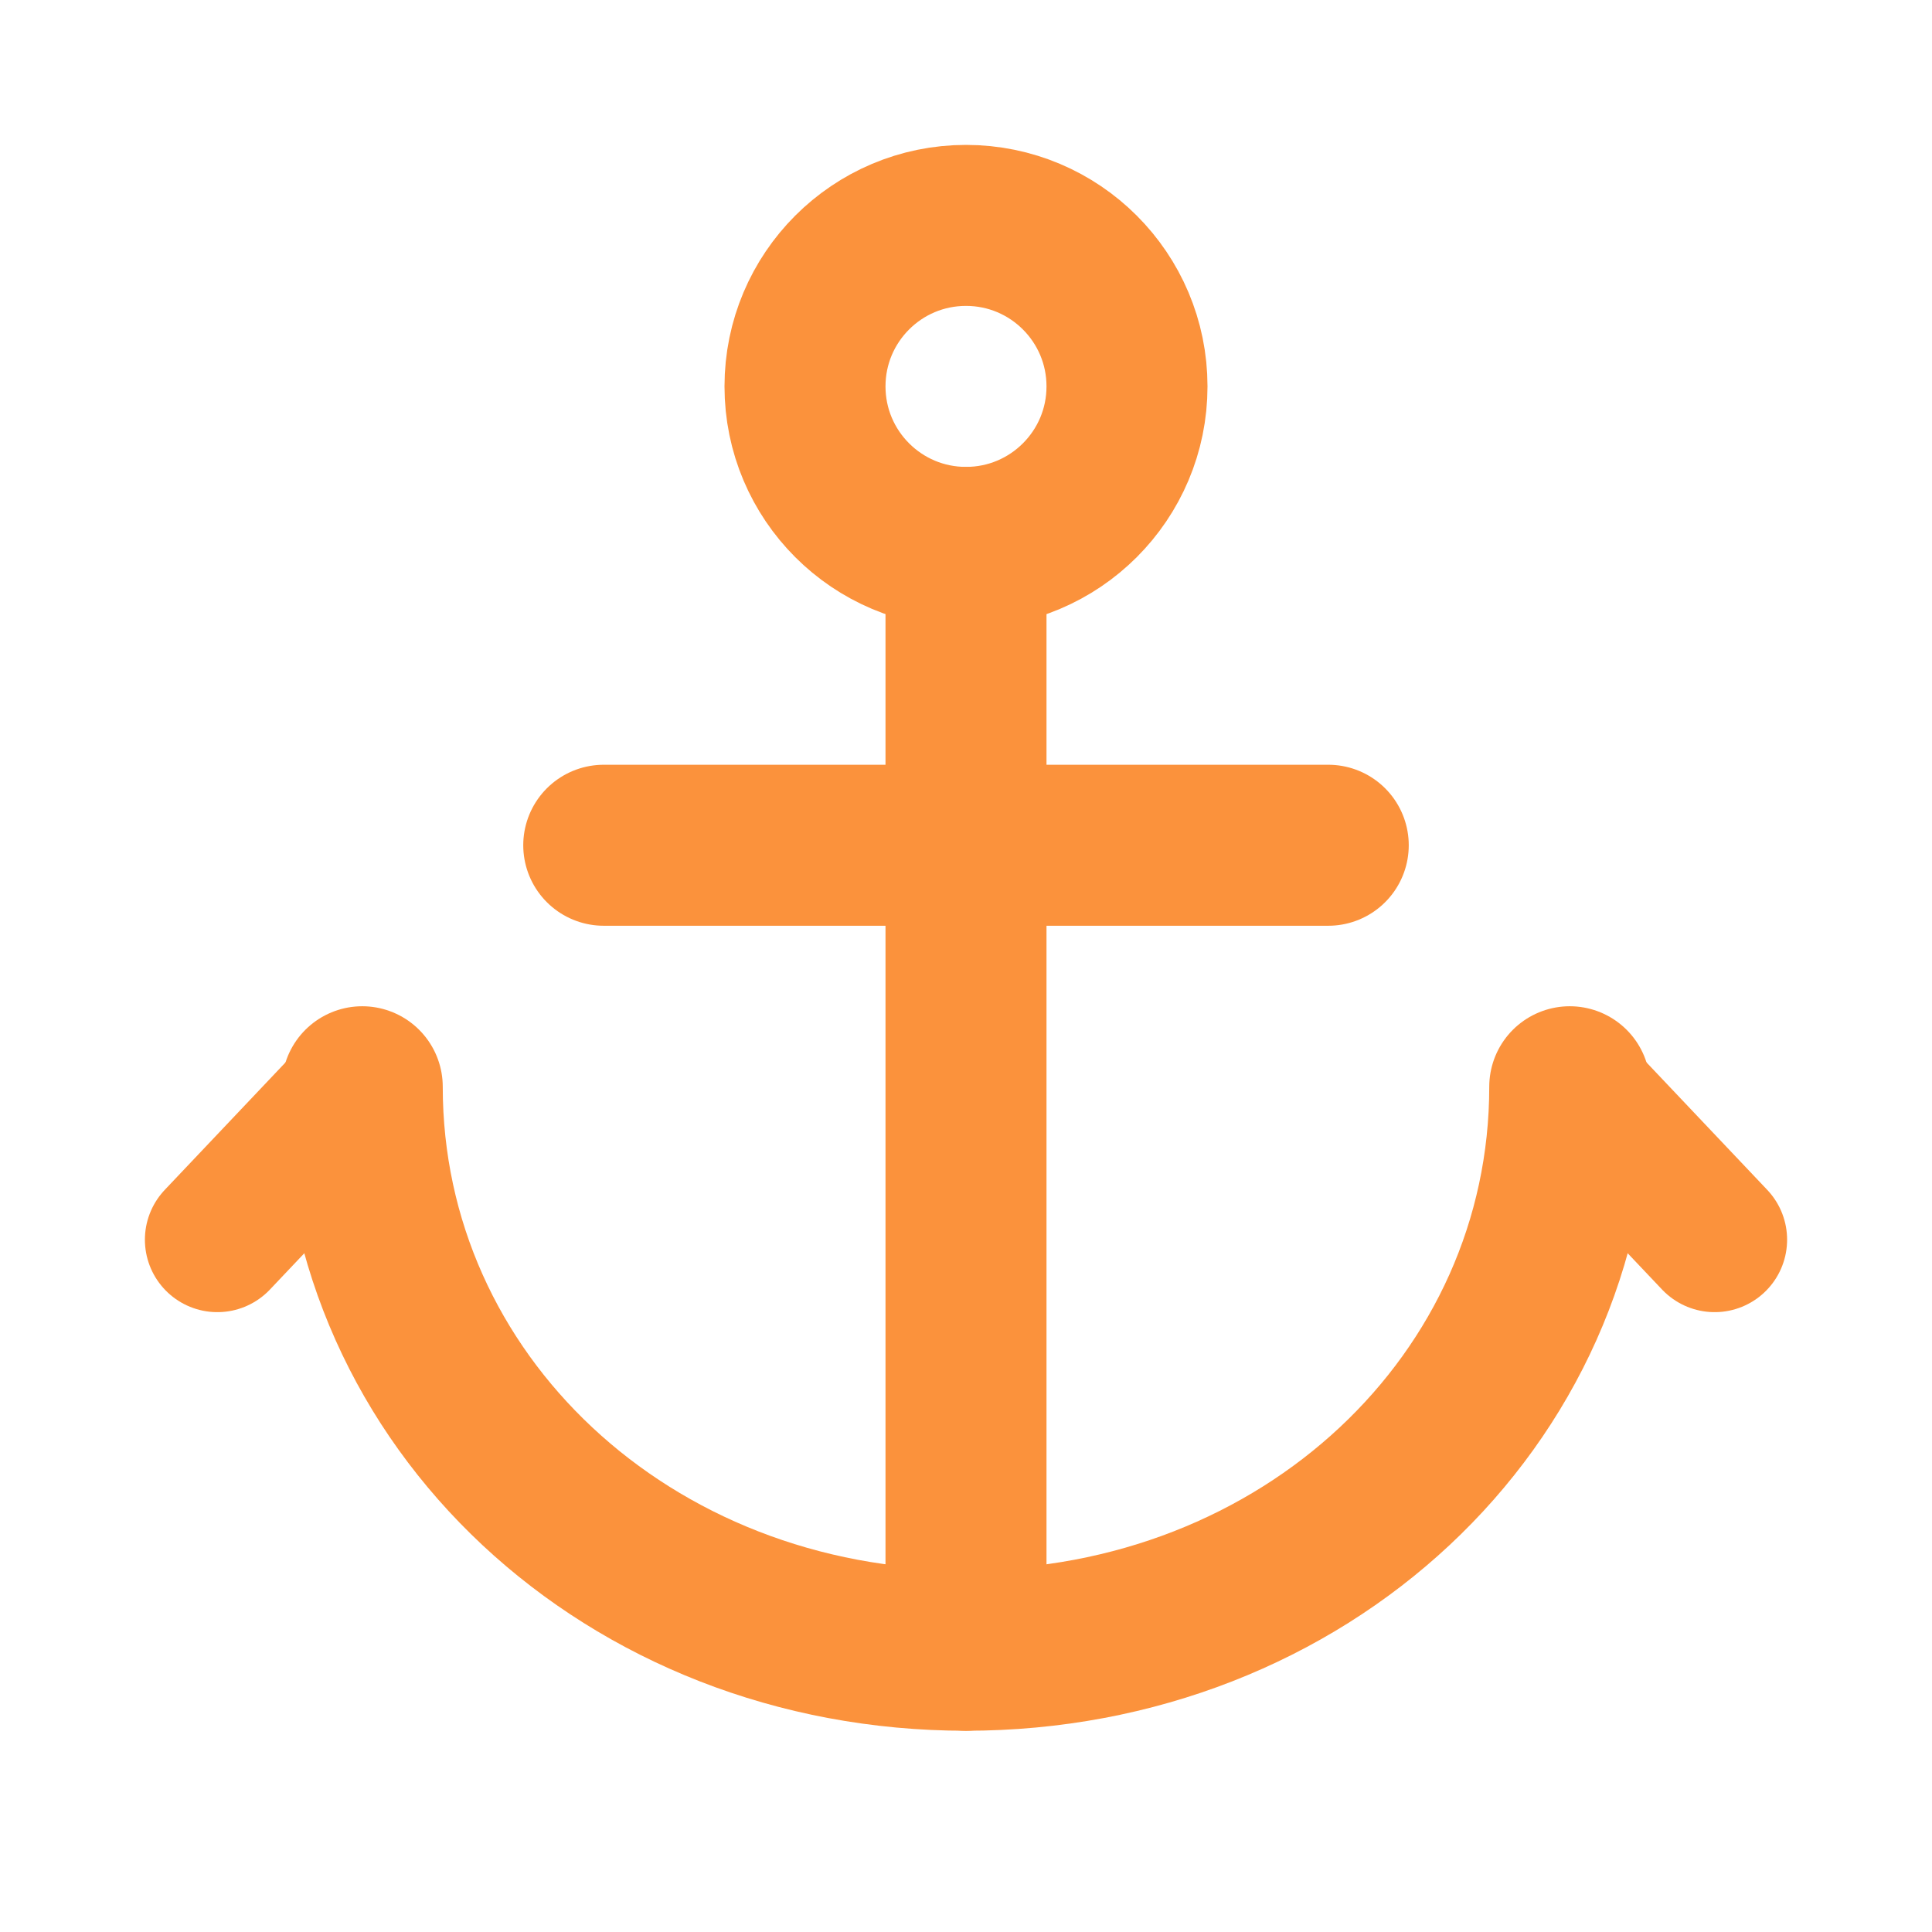
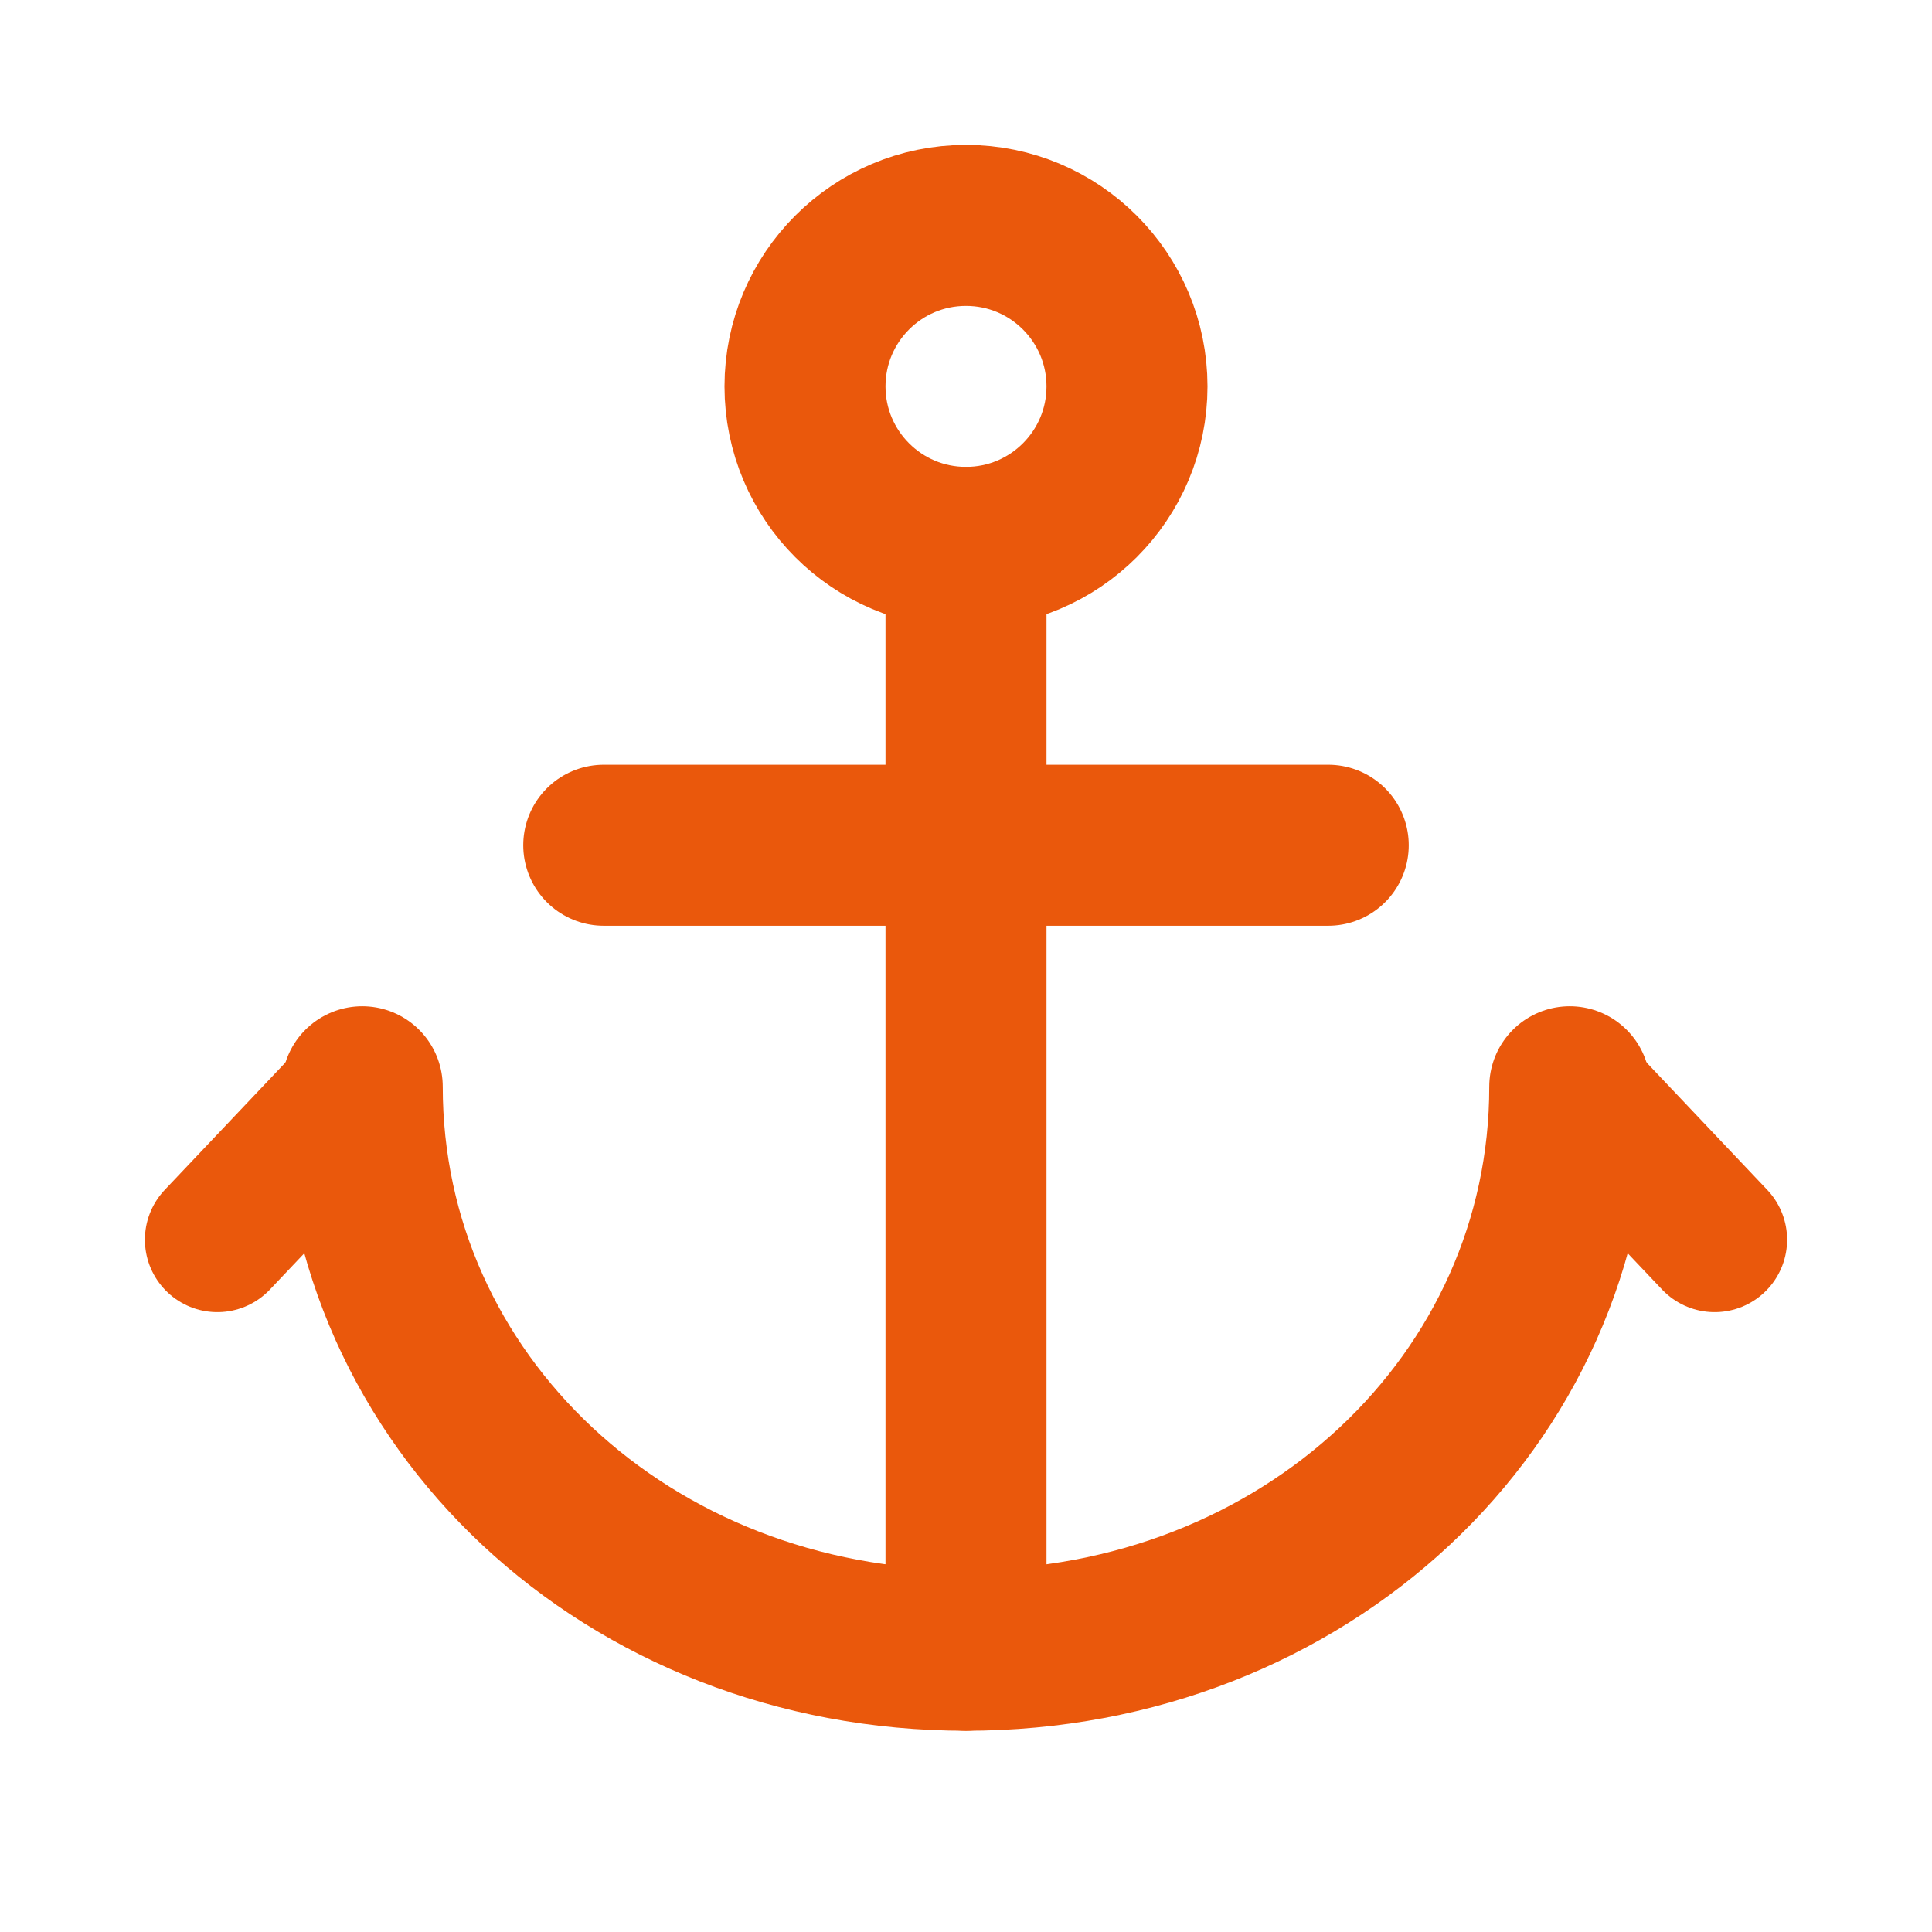
<svg xmlns="http://www.w3.org/2000/svg" width="16" height="16" viewBox="0 0 24 24" fill="none">
-   <circle cx="12" cy="4.8" r="2" stroke="#FB923C" stroke-width="2" />
-   <path d="M12 6.8V20.5" stroke="#FB923C" stroke-width="2" stroke-linecap="round" />
-   <path d="M7.5 10.5H16.5" stroke="#FB923C" stroke-width="2" stroke-linecap="round" />
-   <path d="M4.5 13.5C4.5 17.4 7.8 20.5 12 20.5C16.2 20.5 19.5 17.4 19.5 13.5" stroke="#FB923C" stroke-width="2" stroke-linecap="round" />
-   <path d="M4.5 13.5L2.7 15.4M19.5 13.5L21.3 15.4" stroke="#FB923C" stroke-width="1.8" stroke-linecap="round" />
+   <circle cx="12" cy="4.8" r="2" stroke="#EA580C" stroke-width="2" />
+   <path d="M12 6.8V20.5" stroke="#EA580C" stroke-width="2" stroke-linecap="round" />
+   <path d="M7.5 10.5H16.5" stroke="#EA580C" stroke-width="2" stroke-linecap="round" />
+   <path d="M4.5 13.5C4.5 17.4 7.8 20.5 12 20.5C16.2 20.5 19.5 17.4 19.5 13.5" stroke="#EA580C" stroke-width="2" stroke-linecap="round" />
+   <path d="M4.5 13.5L2.7 15.4M19.5 13.5L21.3 15.4" stroke="#EA580C" stroke-width="1.8" stroke-linecap="round" />
</svg>
